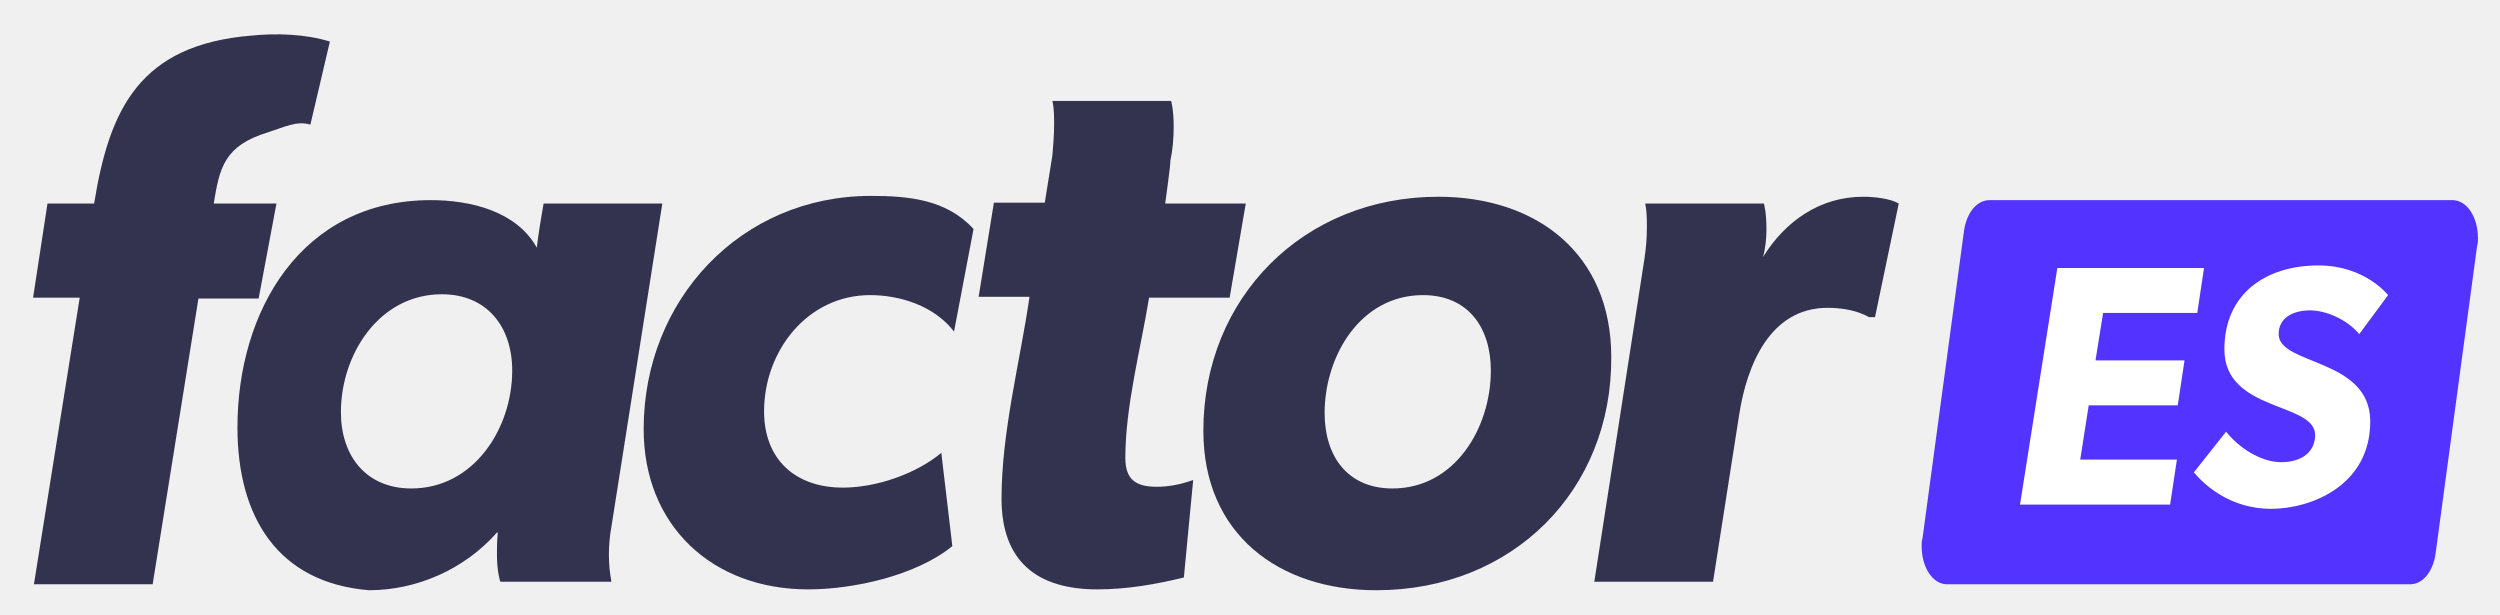
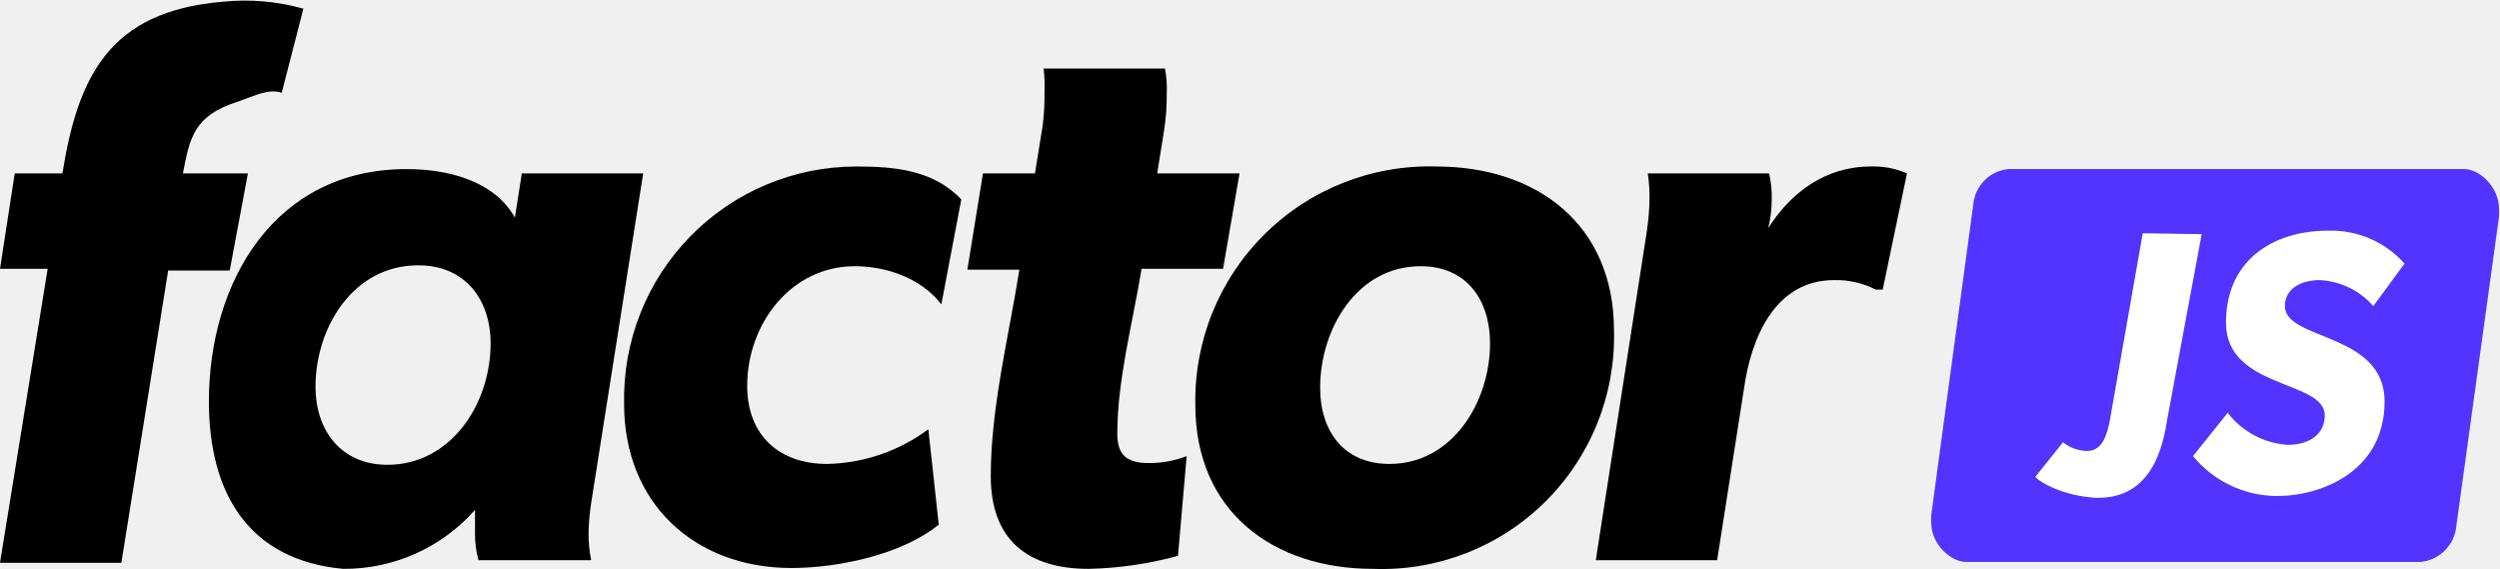
- <svg xmlns="http://www.w3.org/2000/svg" id="Layer_1" version="1.1" x="0" y="0" viewBox="0 0 294.8 72.5" xml:space="preserve">
-   <path fill="#33334f" d="M3.9 35.1h5.5L4 68.9h14l5.4-33.7h7.1L32.6 24h-7.4c.7-4.2 1.2-6.8 6.4-8.4 1.9-.6 3.4-1.4 5-.9l2.3-9.8c-2.9-.9-6.3-1-9.3-.7C16.5 5.3 12.9 12.8 11.1 24H5.6L3.9 35.1z" />
-   <path fill="#33334f" d="M64.1 24h14l-6 38.1c-.2 1.1-.3 2.2-.3 3.3 0 1.1.1 2.1.3 3.2H59s-.4-1.1-.4-3.2c0-.7 0-1.6.1-2.6h-.1c-3.8 4.3-9.4 6.8-15.1 6.8C32.7 68.7 28 60.9 28 50.4c0-13.7 7.5-26.8 22.8-26.8 4.7 0 10.1 1.3 12.5 5.6.2-1.7.5-3.5.8-5.2zm-12 10.7c-7.4 0-11.9 7.1-11.9 13.9 0 5.2 3 9 8.3 9 7.4 0 11.9-7.1 11.9-13.9 0-5.2-3-9-8.3-9zm60.4 4.4c-2.3-3-6.3-4.3-9.9-4.3-7.4 0-12.5 6.6-12.5 13.7 0 5.7 3.7 9 9.3 9 3.9 0 8.6-1.6 11.6-4.1l1.3 11c-4.3 3.5-11.7 5.1-17 5.1-11.3 0-19.4-7.5-19.4-18.9 0-15.2 11.4-27.5 26.8-27.5 4.4 0 8.9.4 12.1 3.9l-2.3 12.1zM137.4 24h9.5L145 35.1h-9.5c-1 6.1-2.8 12.8-2.8 18.9 0 2.6 1.3 3.4 3.7 3.4 1.5 0 2.9-.3 4.3-.8l-1.1 11.5c-3.3.8-6.7 1.4-10.2 1.4-7.1 0-11.3-3.3-11.3-10.7 0-7.9 2.2-16.2 3.3-23.8h-6l1.8-11.1h6l.9-5.6c.1-1.2.2-2.4.2-3.6 0-.9 0-1.9-.2-2.8h14s.3 1 .3 3c0 1.4-.1 2.7-.4 4.1.1 0-.6 5-.6 5z" />
-   <path fill="#33334f" d="M162.3 69.6c-11.5 0-20.4-6.6-20.4-18.8 0-15.7 11.8-27.6 27.7-27.6 11.6 0 20.4 6.7 20.4 18.9.1 15.7-11.6 27.5-27.7 27.5zm5.5-34.8c-7.4 0-11.6 7.2-11.6 13.9 0 5.1 2.7 8.9 8 8.9 7.4 0 11.6-7.2 11.6-13.9 0-5.1-2.7-8.9-8-8.9zm53.3 2.6h-.7c-1.4-.8-3.2-1.1-4.9-1.1-6.8 0-9.5 6.8-10.4 12.5L202 68.6h-14l5.9-38c.2-1.3.3-2.5.3-3.8 0-.9 0-1.9-.2-2.8h14s.3 1 .3 3c0 1.1-.1 2.2-.4 3.3 2.6-4.2 6.7-7.1 11.8-7.1 1.3 0 3.2.2 4.2.8l-2.8 13.4z" />
-   <path d="M231.6 27.2c.3-2.1 1.5-3.6 3-3.6h54.6c1.7 0 3 2 3 4.5 0 .3 0 .6-.1.9l-4.9 36.3c-.3 2.1-1.5 3.6-3 3.6h-54.6c-1.7 0-3-2-3-4.5 0-.3 0-.6.1-.9l4.9-36.3z" fill="#5233ff" />
-   <path fill="#FFFFFF" d="M259.9 31.6l-.8 5.3H248l-.9 5.6h10.5l-.8 5.3h-10.5l-1 6.4h11.4l-.8 5.3h-17.7l4.4-27.9h17.3zM278.2 39.4c-1.5-1.8-4-2.8-5.8-2.8-1.9 0-3.7.8-3.7 2.8 0 3.7 10.8 2.8 10.8 10.3S272.6 60 267.8 60c-3.7 0-6.9-1.7-9.1-4.3l3.8-4.8c1.5 1.9 4.1 3.6 6.5 3.6s4-1.2 4-3.2c0-3.9-10.7-2.7-10.7-10.1 0-6.6 4.9-9.9 11.1-9.9 5.5 0 8.2 3.5 8.2 3.5l-3.4 4.6z" />
+ <svg xmlns="http://www.w3.org/2000/svg" viewBox="0 0 288.3 65.6">
+   <defs>
+     <style>
+       .a{fill:currentColor}.c{fill:#fff}
+     </style>
+   </defs>
+   <path class="a" d="M0 31h5.5L0 64.9h14l5.4-33.7h7.1l2.1-11.2h-7.5c.8-4.2 1.3-6.7 6.4-8.3 2-.7 3.5-1.5 5-1L35 1a25 25 0 00-9.3-.8C12.6 1.3 9 8.8 7.2 20H1.7z" />
+   <path class="a" d="M60.2 20h14l-6 38a26.7 26.7 0 00-.3 3.4 15.3 15.3 0 00.3 3.2h-13a11.4 11.4 0 01-.4-3.2v-2.6a20.1 20.1 0 01-15.2 6.8c-10.9-1-15.5-8.7-15.5-19.3 0-13.7 7.5-26.8 22.8-26.8 4.7 0 10.1 1.3 12.5 5.6l.8-5.1zm-12 10.6c-7.4 0-11.8 7.1-11.8 14 0 5.1 3 9 8.3 9 7.3 0 11.9-7 11.9-14 0-5.1-3-9-8.3-9zm60.4 4.5c-2.3-3-6.3-4.4-10-4.4-7.3 0-12.4 6.6-12.4 13.8 0 5.7 3.7 9 9.2 9a20.2 20.2 0 0011.7-4l1.2 11c-4.3 3.5-11.7 5-17 5C80.1 65.5 72 58 72 46.6a26.8 26.8 0 0126.8-27.4c4.4 0 8.9.4 12.1 3.8zM133.5 20h9.5l-1.9 11h-9.4c-1 6.1-2.8 12.8-2.8 19 0 2.6 1.2 3.4 3.7 3.4a11.9 11.9 0 004.3-.8l-1 11.5a42.8 42.8 0 01-10.3 1.5c-7 0-11.3-3.3-11.3-10.7 0-7.9 2.1-16.2 3.3-23.8h-6l1.8-11.1h6l.9-5.6a27.4 27.4 0 00.2-3.7 18.9 18.9 0 00-.1-2.8h14a12.7 12.7 0 01.2 3 25.3 25.3 0 01-.3 4.1z" />
+   <path class="a" d="M158.4 65.6c-11.5 0-20.5-6.6-20.5-18.9a27 27 0 0127.8-27.5c11.6 0 20.5 6.7 20.5 18.9a26.8 26.8 0 01-27.8 27.5zm5.5-34.9c-7.4 0-11.6 7.3-11.6 14 0 5 2.7 8.8 8 8.8 7.3 0 11.6-7.2 11.6-13.9 0-5-2.7-8.9-8-8.9zm53.3 2.7h-.8a10 10 0 00-4.8-1.1c-6.9 0-9.6 6.8-10.4 12.5l-3.1 19.8h-14l5.9-38a28.4 28.4 0 00.3-3.8 18.8 18.8 0 00-.2-2.8h14a12.6 12.6 0 01.3 3 14.5 14.5 0 01-.4 3.3c2.6-4.1 6.6-7.1 11.8-7.1a9.5 9.5 0 014.2.8l-2.8 13.4z" />
+   <path d="M227.7 23.2a4.5 4.5 0 014-3.7h52.6c1.7 0 4 2 4 4.6a6.5 6.5 0 010 .9l-5 36.2a4.6 4.6 0 01-4 3.6h-52.5c-1.7 0-4-2-4-4.5a6.8 6.8 0 010-.9l4.9-36.2z" fill="#5233ff" />
+   <path class="c" d="M254 27l-4 21.5c-.7 4.7-2.7 9.1-8.3 8.9-3.3-.2-6-1.5-6.9-2.4l3.2-4a4.5 4.5 0 002.8 1c1.8 0 2.3-2 2.6-3.5l3.8-21.6zM273.8 35.3a8.8 8.8 0 00-6.2-3c-2 0-4 .9-4 3 0 4 11.5 3 11.5 11s-7.2 10.9-12.4 10.9a12.6 12.6 0 01-9.7-4.6l4-5a9.5 9.5 0 006.9 3.7c2.5 0 4.3-1.2 4.3-3.4 0-4.1-11.4-3-11.4-10.7 0-7 5.2-10.6 11.8-10.6a11.3 11.3 0 018.8 3.8z" />
</svg>
